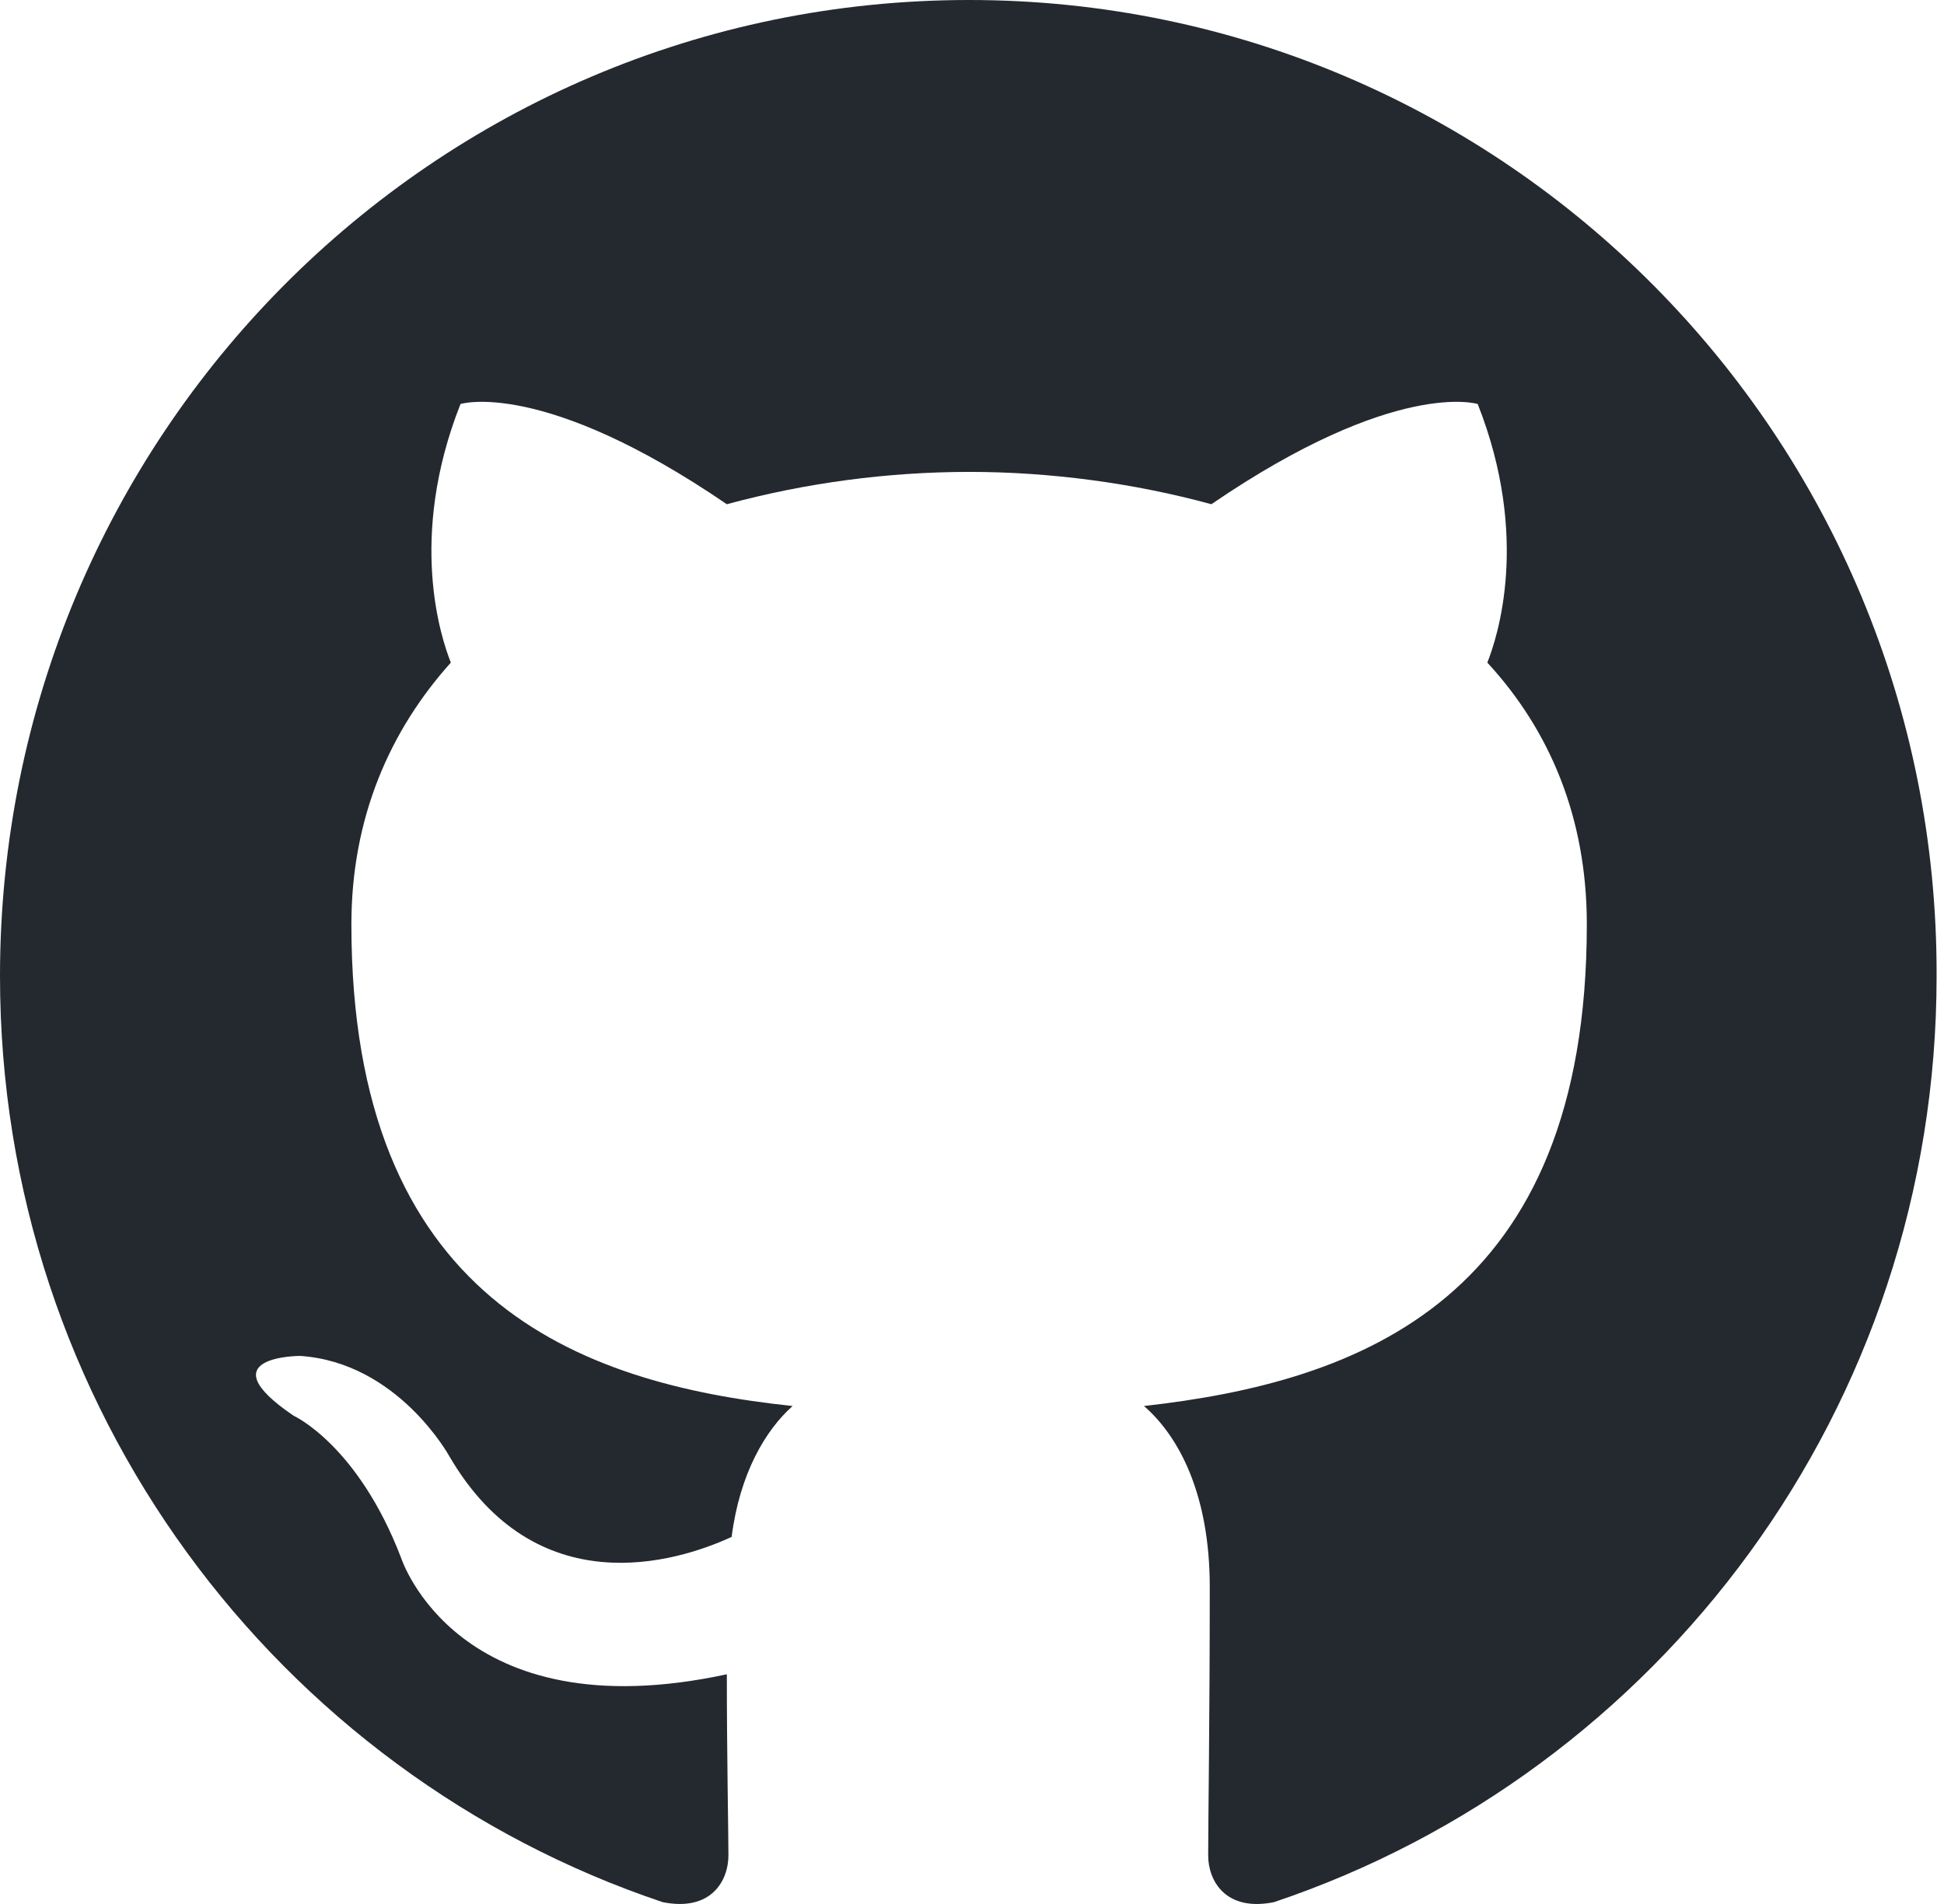
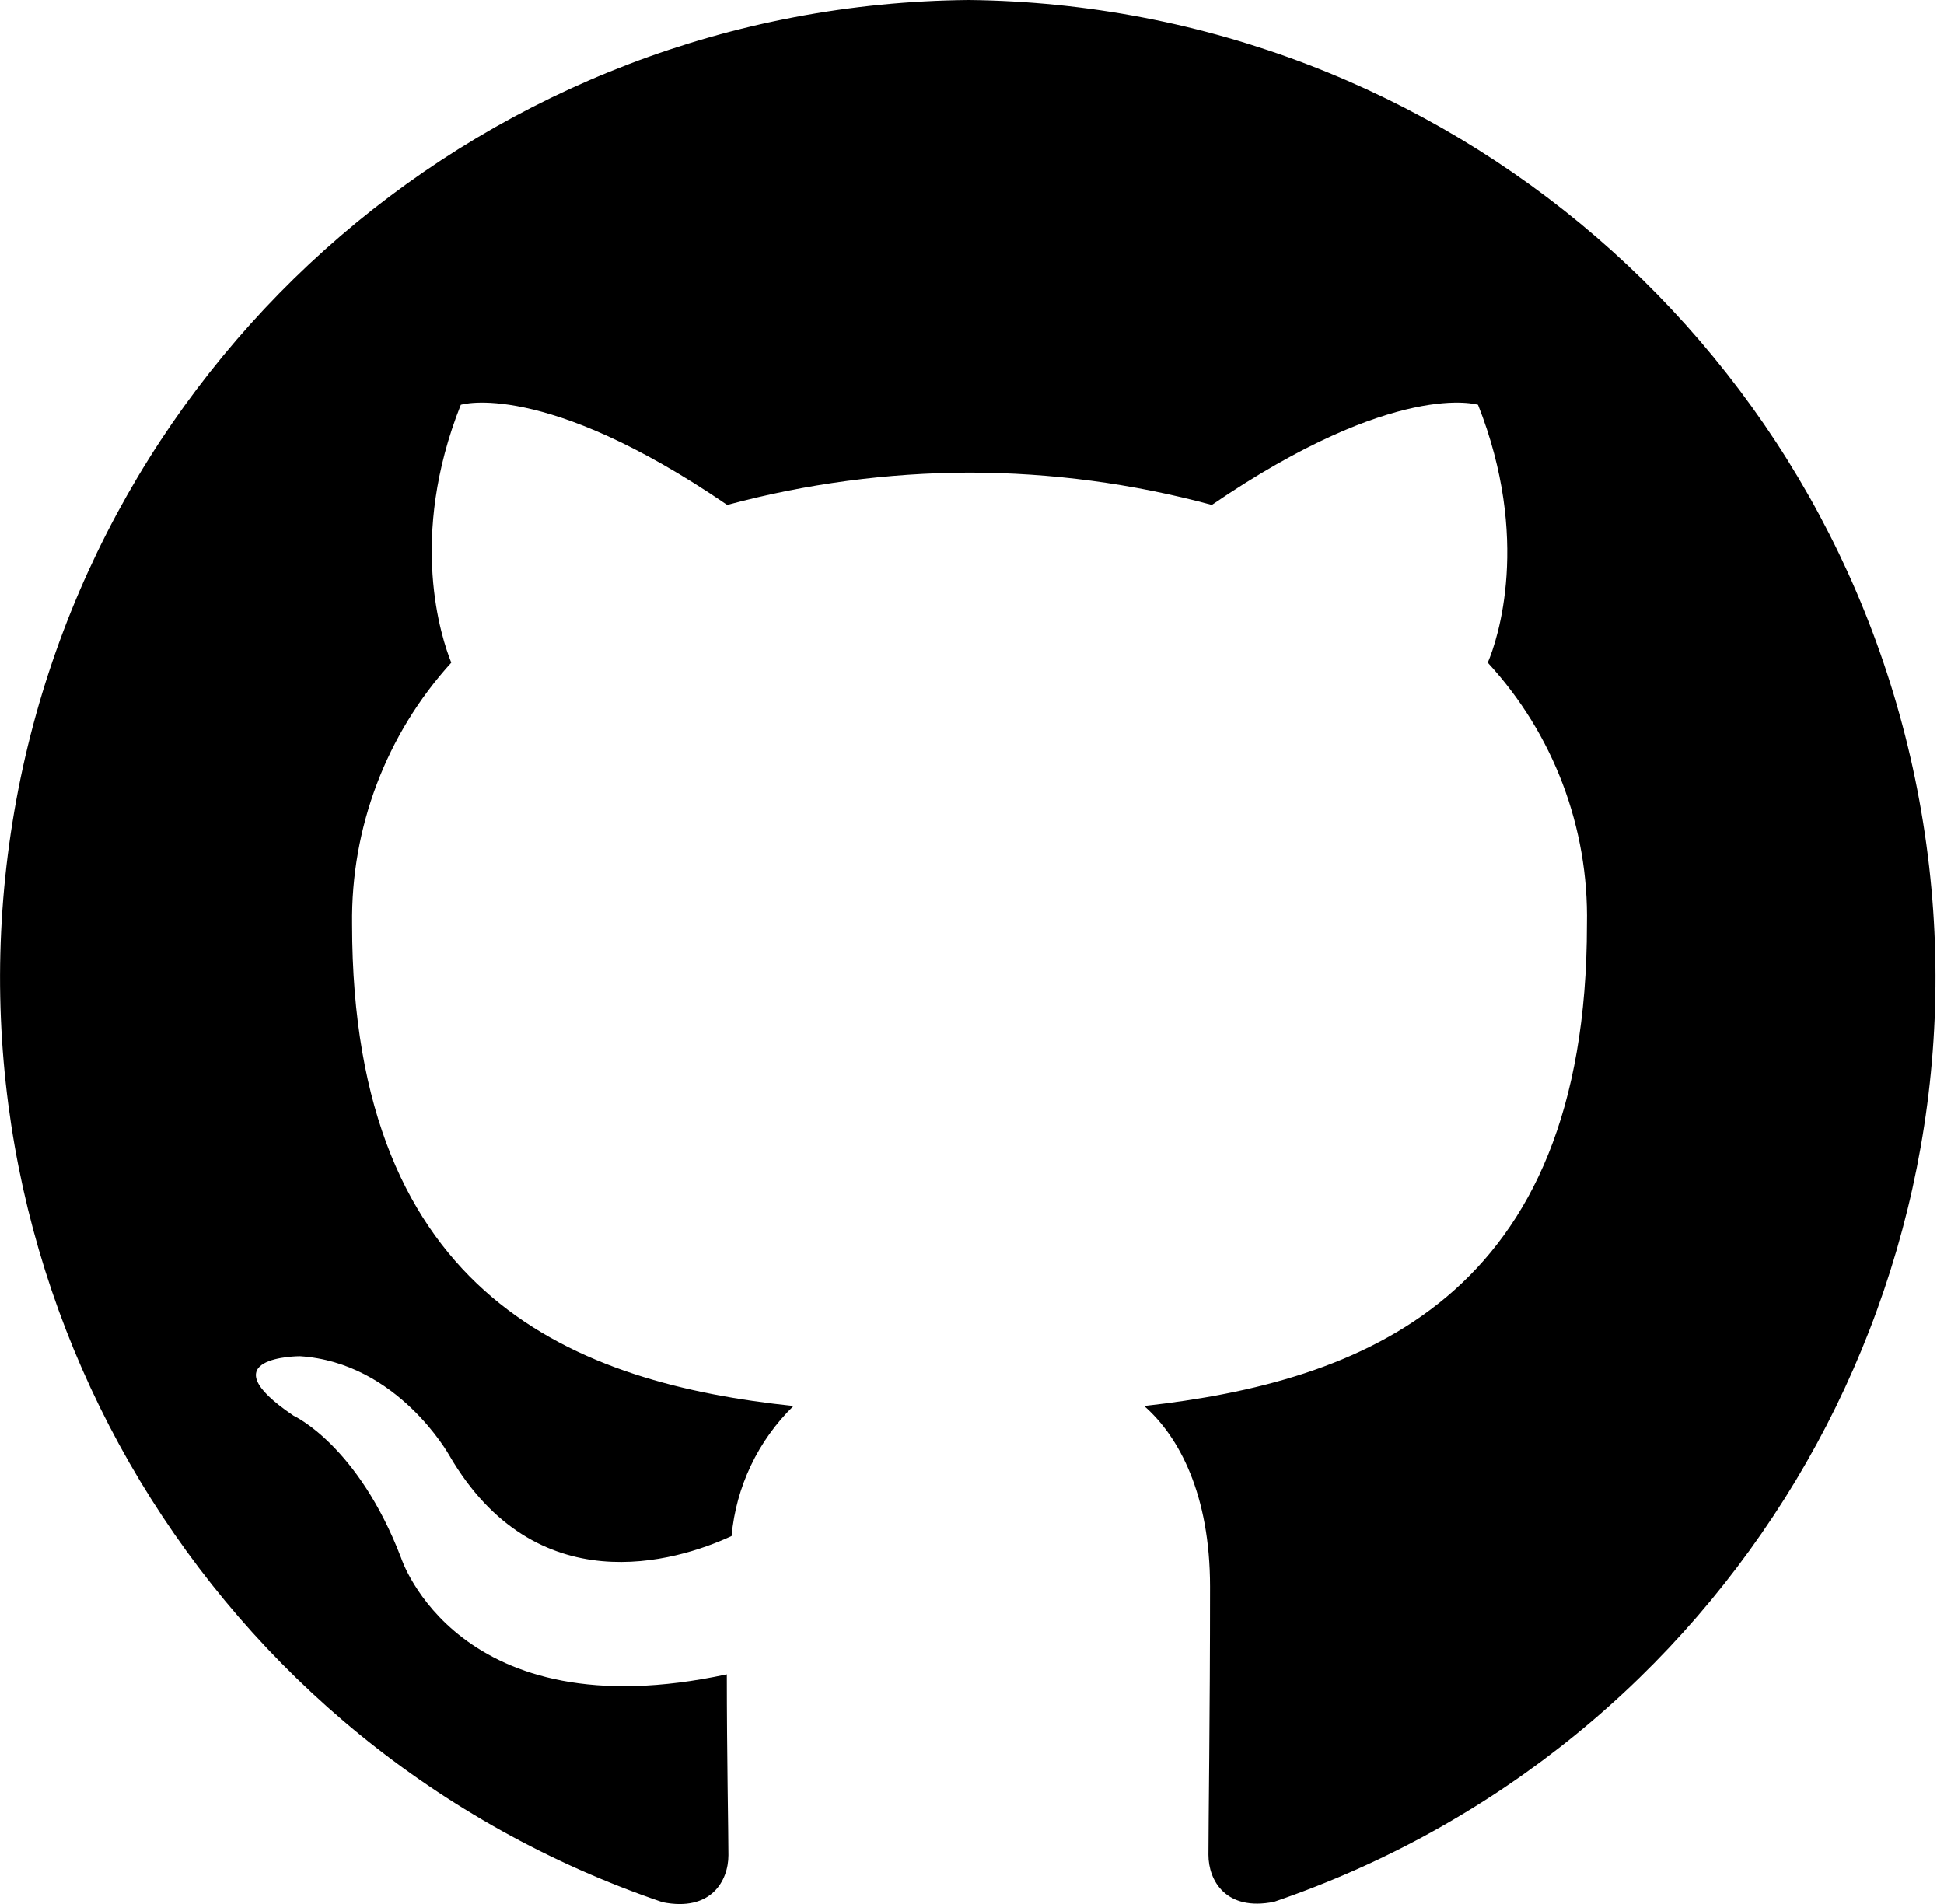
- <svg xmlns="http://www.w3.org/2000/svg" width="98" height="96">
-   <path fill-rule="evenodd" clip-rule="evenodd" d="M48.854 0C21.839 0 0 22 0 49.217c0 21.756 13.993 40.172 33.405 46.69 2.427.49 3.316-1.059 3.316-2.362 0-1.141-.08-5.052-.08-9.127-13.59 2.934-16.42-5.867-16.42-5.867-2.184-5.704-5.42-7.17-5.42-7.17-4.448-3.015.324-3.015.324-3.015 4.934.326 7.523 5.052 7.523 5.052 4.367 7.496 11.404 5.378 14.235 4.074.404-3.178 1.699-5.378 3.074-6.6-10.839-1.141-22.243-5.378-22.243-24.283 0-5.378 1.94-9.778 5.014-13.2-.485-1.222-2.184-6.275.486-13.038 0 0 4.125-1.304 13.426 5.052a46.97 46.97 0 0 1 12.214-1.63c4.125 0 8.33.571 12.213 1.63 9.302-6.356 13.427-5.052 13.427-5.052 2.67 6.763.97 11.816.485 13.038 3.155 3.422 5.015 7.822 5.015 13.2 0 18.905-11.404 23.06-22.324 24.283 1.78 1.548 3.316 4.481 3.316 9.126 0 6.6-.08 11.897-.08 13.526 0 1.304.89 2.853 3.316 2.364 19.412-6.52 33.405-24.935 33.405-46.691C97.707 22 75.788 0 48.854 0z" fill="#24292f" />
+ <svg xmlns="http://www.w3.org/2000/svg" id="Calque_1" data-name="Calque 1" viewBox="0 0 98 96">
+   <defs>
+     <style>.cls-1{fill-rule:evenodd;}</style>
+   </defs>
+   <path class="cls-1" d="M48.85,0A49.27,49.27,0,0,0,33.4,95.91c2.43.49,3.32-1.06,3.32-2.37,0-1.14-.08-5.05-.08-9.12-13.59,2.93-16.42-5.87-16.42-5.87-2.18-5.7-5.42-7.17-5.42-7.17-4.45-3,.32-3,.32-3,4.94.32,7.53,5,7.53,5,4.36,7.49,11.4,5.38,14.23,4.07A10.48,10.48,0,0,1,40,70.89c-10.84-1.14-22.25-5.38-22.25-24.28a19.24,19.24,0,0,1,5-13.2c-.49-1.22-2.19-6.28.48-13,0,0,4.13-1.3,13.43,5.05a47.51,47.51,0,0,1,12.21-1.63,47,47,0,0,1,12.22,1.63c9.3-6.35,13.42-5.05,13.42-5.05,2.67,6.76,1,11.82.49,13a18.91,18.91,0,0,1,5,13.2c0,18.9-11.4,23.06-22.32,24.28C59.45,72.44,61,75.37,61,80c0,6.6-.08,11.9-.08,13.52,0,1.31.89,2.86,3.31,2.37A49.27,49.27,0,0,0,48.85,0Z" />
</svg>
